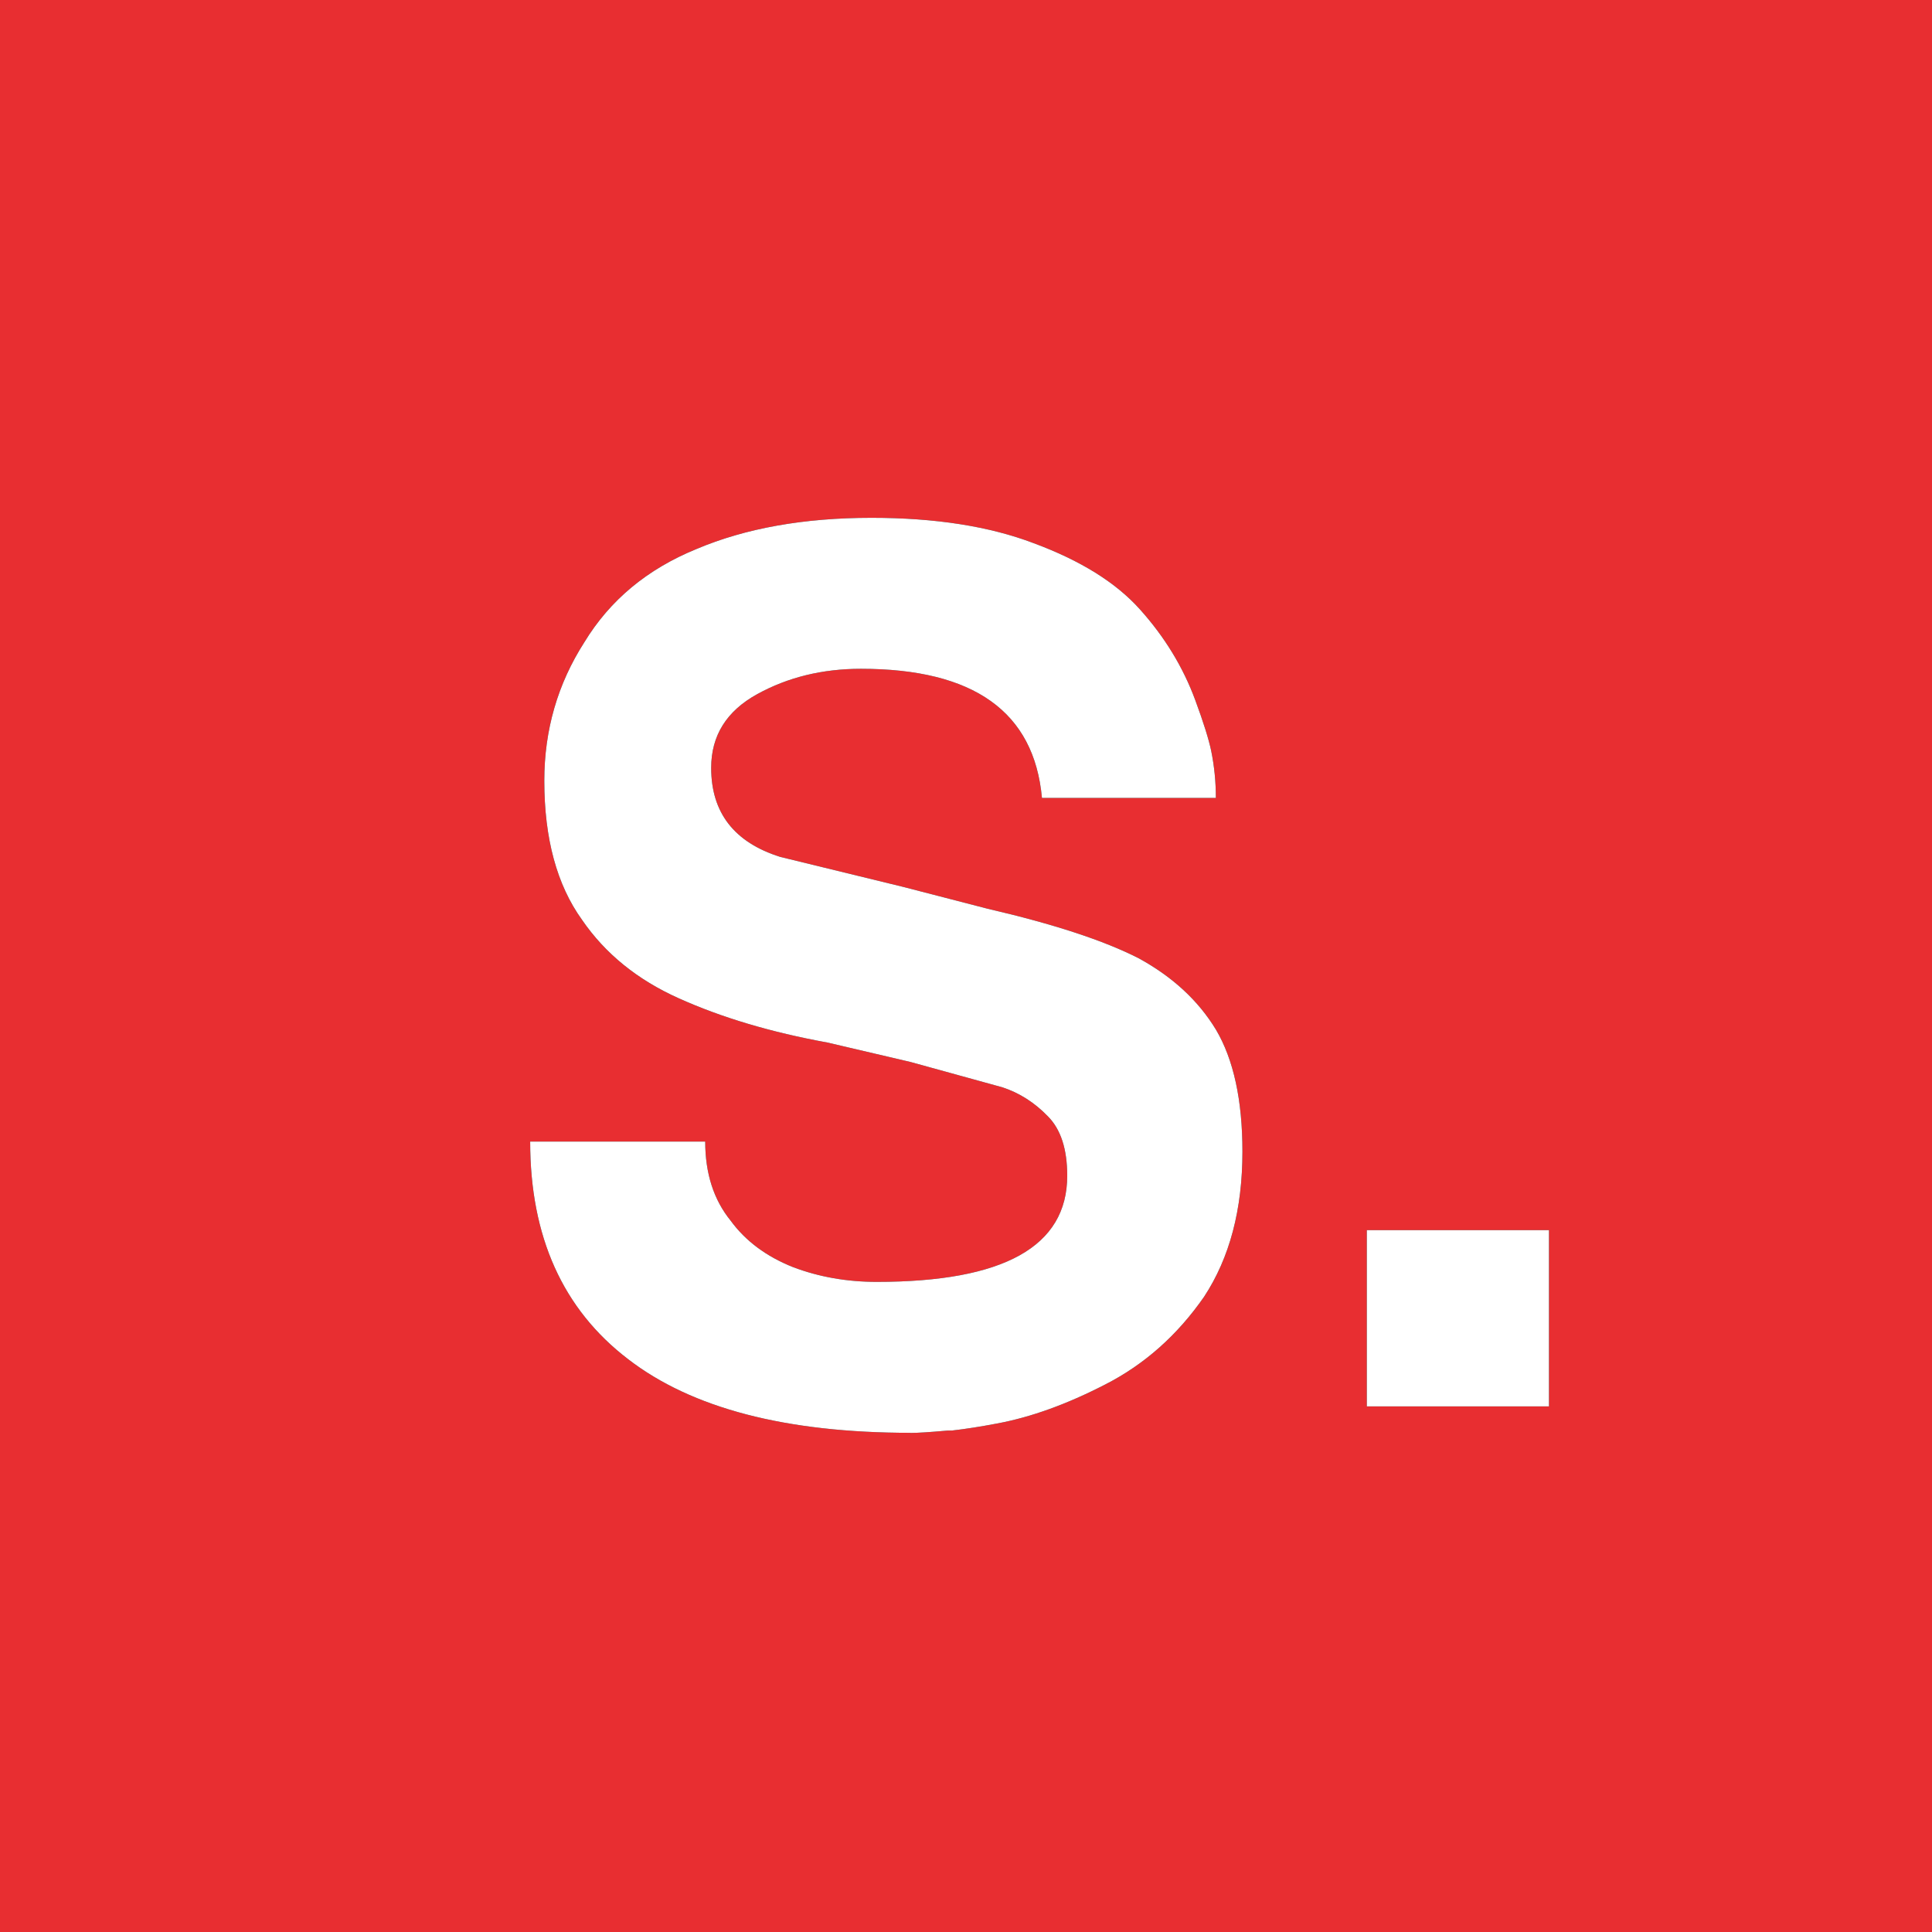
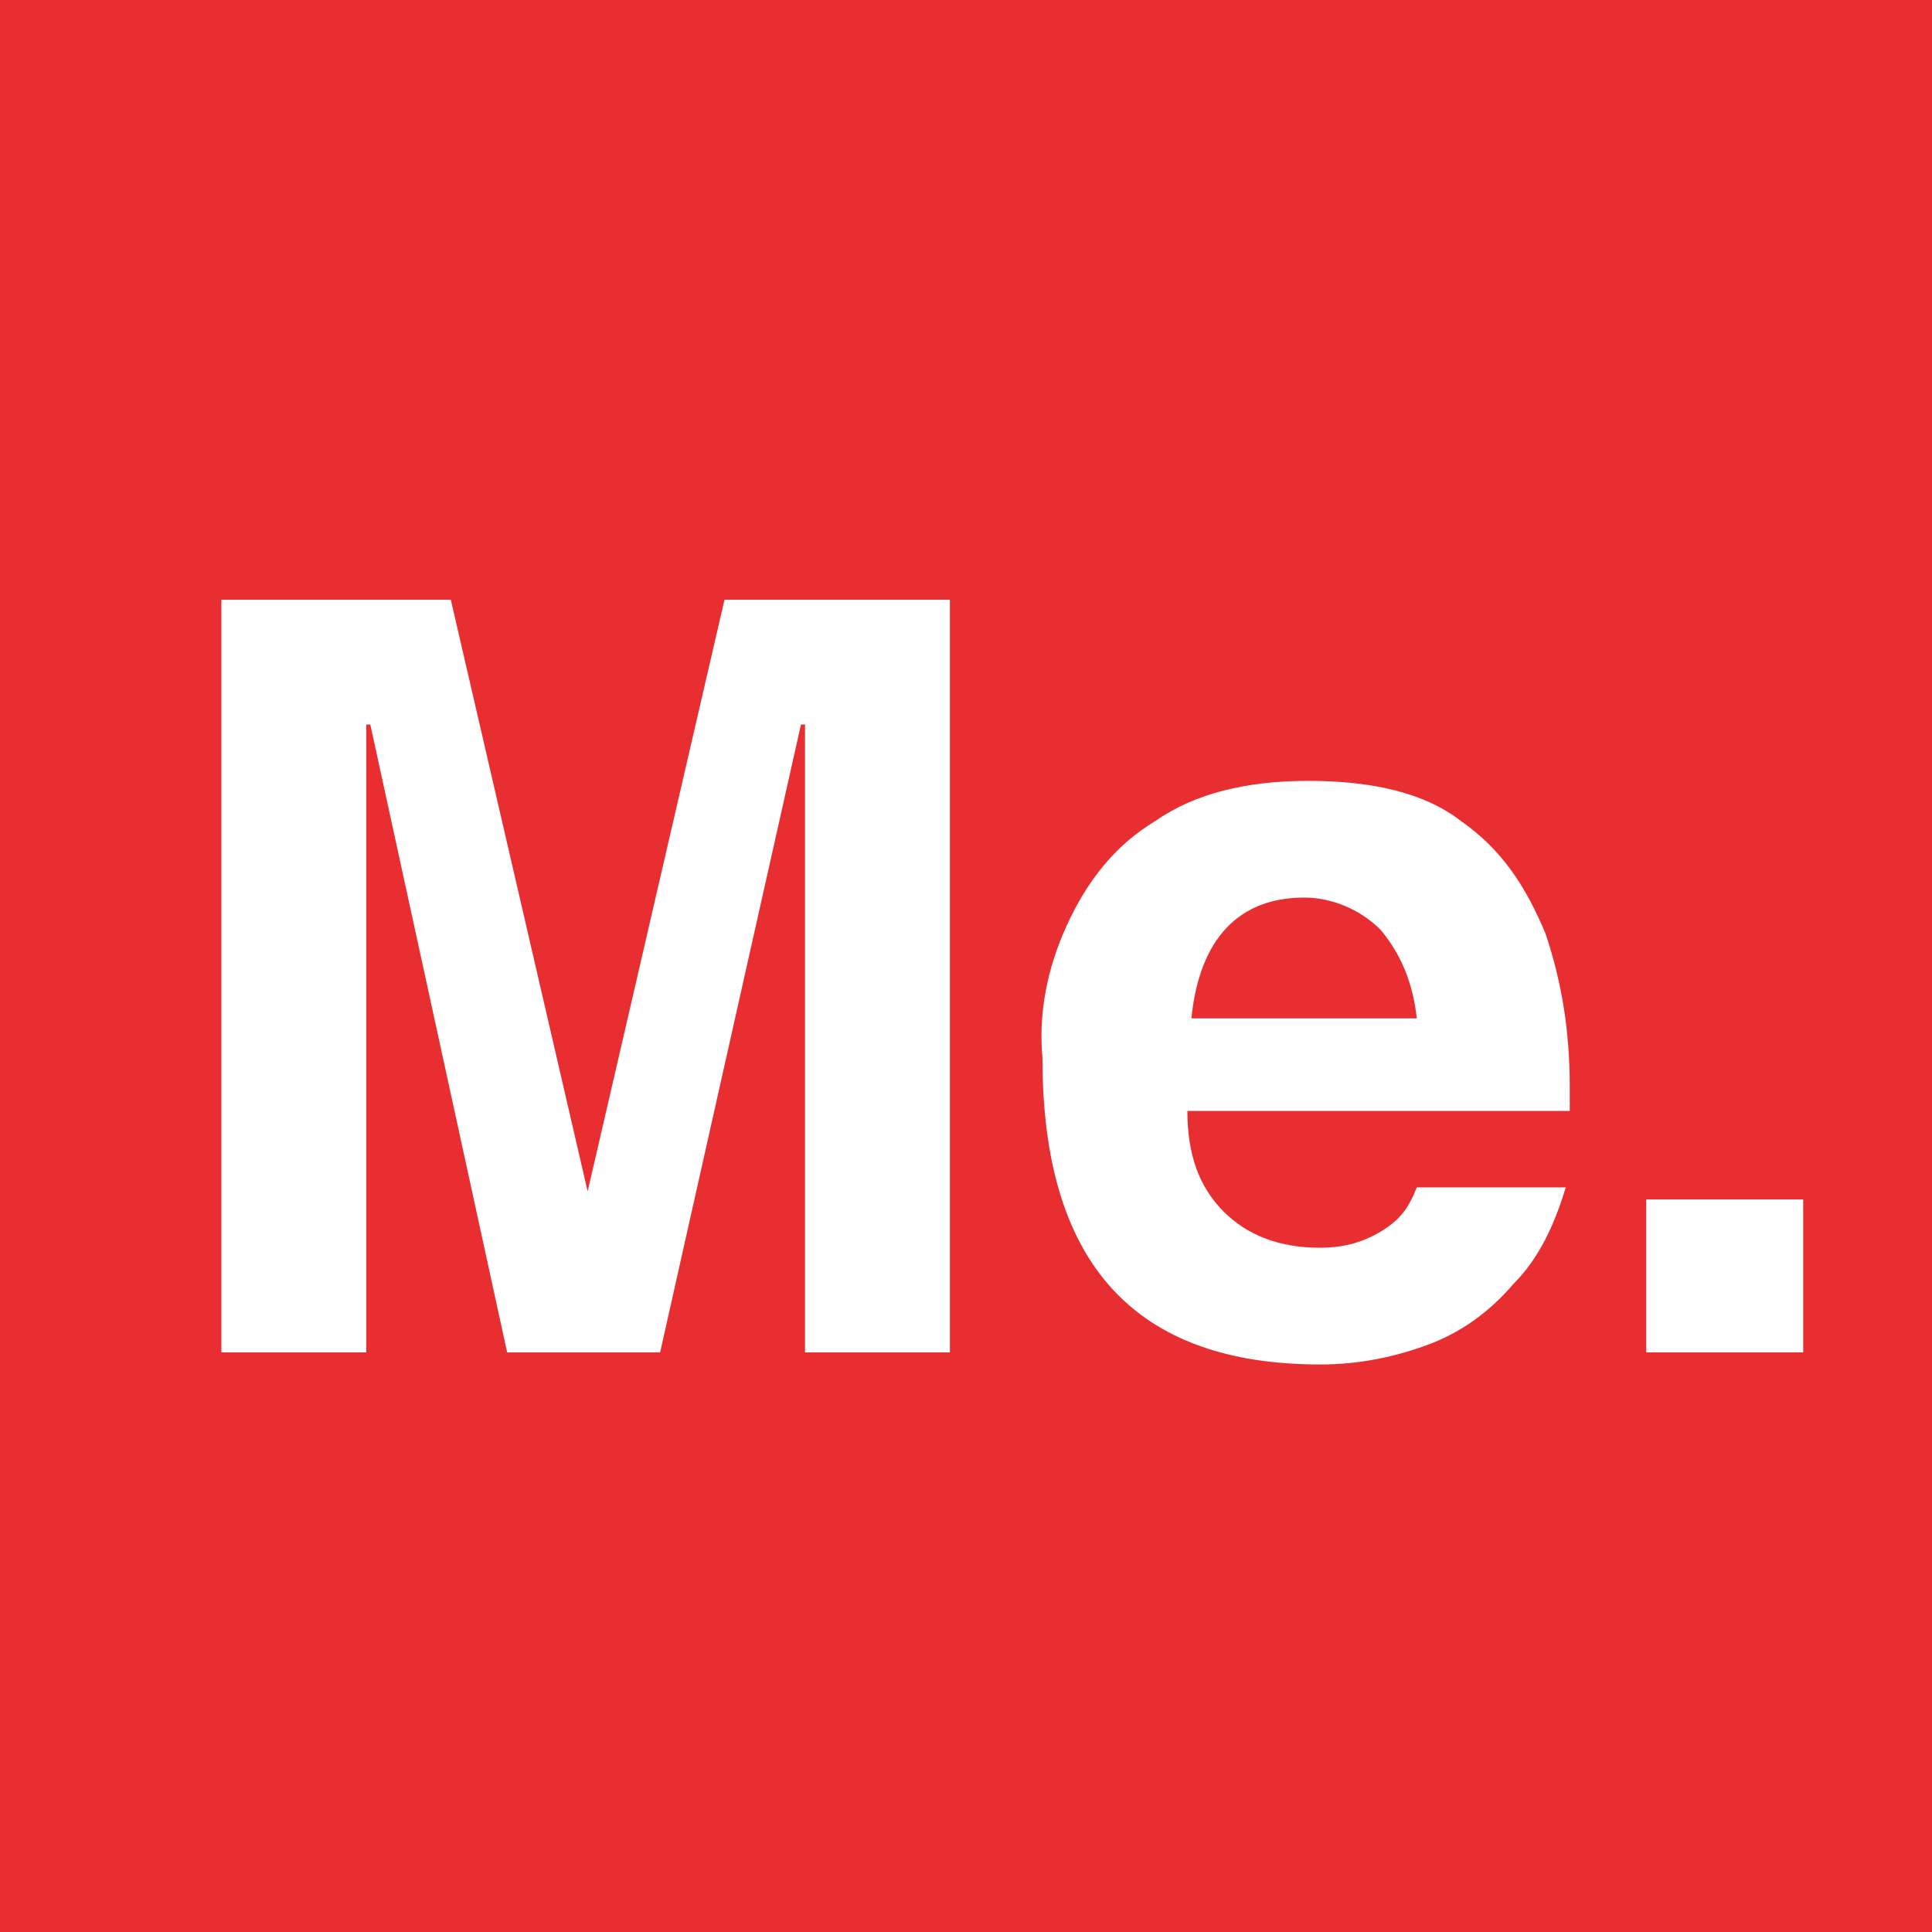
- <svg xmlns="http://www.w3.org/2000/svg" xmlns:xlink="http://www.w3.org/1999/xlink" width="48" height="48">
-   <defs>
-     <path id="a" d="M22.62 35.601c.176 0 .483-.02.923-.059h.103c.342-.039.718-.098 1.128-.176.84-.156 1.733-.479 2.681-.967.977-.498 1.797-1.226 2.461-2.183.635-.967.952-2.168.952-3.604 0-1.279-.22-2.29-.659-3.032-.439-.723-1.079-1.313-1.919-1.772-.859-.439-2.109-.85-3.75-1.23l-2.095-.542-3.062-.747c-1.143-.361-1.714-1.099-1.714-2.212 0-.801.381-1.411 1.143-1.831.762-.42 1.621-.63 2.578-.63 2.803 0 4.302 1.069 4.497 3.208h4.321c0-.4-.039-.791-.117-1.172-.059-.283-.19-.703-.396-1.26-.303-.82-.762-1.572-1.377-2.256-.596-.664-1.475-1.211-2.637-1.641-1.104-.42-2.446-.63-4.028-.63-1.68 0-3.13.259-4.351.776-1.221.498-2.148 1.27-2.783 2.314-.664 1.035-.996 2.183-.996 3.442 0 1.436.312 2.588.938 3.457.576.84 1.377 1.489 2.402 1.948 1.064.479 2.295.845 3.691 1.099l2.065.483 2.285.63c.42.137.796.376 1.128.718.322.322.483.815.483 1.479 0 1.758-1.577 2.637-4.731 2.637-.742 0-1.436-.122-2.08-.366-.664-.264-1.182-.649-1.553-1.157-.42-.518-.63-1.172-.63-1.963H13.172c0 2.363.811 4.165 2.432 5.405 1.582 1.221 3.921 1.831 7.017 1.831zm15.864-.659v-4.38h-4.526v4.38h4.526z" />
-   </defs>
-   <g fill="none" fill-rule="nonzero">
-     <path fill="#E82E31" d="M0 0h48v48H0z" />
-     <use fill="#000" xlink:href="#a" />
-     <use fill="#FFF" xlink:href="#a" />
+ <svg xmlns="http://www.w3.org/2000/svg" version="1.1" id="Capa_1" x="0px" y="0px" viewBox="0 0 48 48" style="enable-background:new 0 0 48 48;" xml:space="preserve">
+   <style type="text/css">
+ 	.st0{fill:#E82E31;}
+ 	.st1{fill:#FFFFFF;}
+ </style>
+   <g>
+     <path class="st0" d="M0,0h48v48H0V0z" />
+     <g>
+       <path class="st1" d="M5.5,14.9h5.7l3.4,14.7L18,14.9h5.6v18.7H20V18L19.9,18l-3.5,15.6h-3.8L9.2,18L9.1,18v15.6H5.5V14.9z" />
+       <path class="st1" d="M26.5,23c0.5-1.1,1.2-2,2.2-2.6c1-0.7,2.3-1,3.8-1c1.6,0,2.9,0.3,3.8,1c1,0.7,1.6,1.6,2.1,2.8    c0.4,1.2,0.6,2.4,0.6,3.8v0.6h-9.5c0,1.1,0.3,1.9,0.9,2.5c0.6,0.6,1.4,0.9,2.4,0.9c0.5,0,1-0.1,1.5-0.4c0.5-0.3,0.7-0.6,0.9-1.1    h3.7c-0.3,1-0.7,1.8-1.3,2.4c-0.6,0.7-1.3,1.2-2.1,1.5c-0.8,0.3-1.7,0.5-2.7,0.5c-4.6,0-6.9-2.5-6.9-7.6    C25.8,25.2,26,24.1,26.5,23z M35.2,25.3c-0.1-0.9-0.4-1.6-0.9-2.2c-0.5-0.5-1.2-0.8-1.9-0.8c-1.6,0-2.6,1-2.8,3H35.2z" />
+       <path class="st1" d="M40.9,29.8h3.9v3.8h-3.9V29.8z" />
+     </g>
  </g>
</svg>
